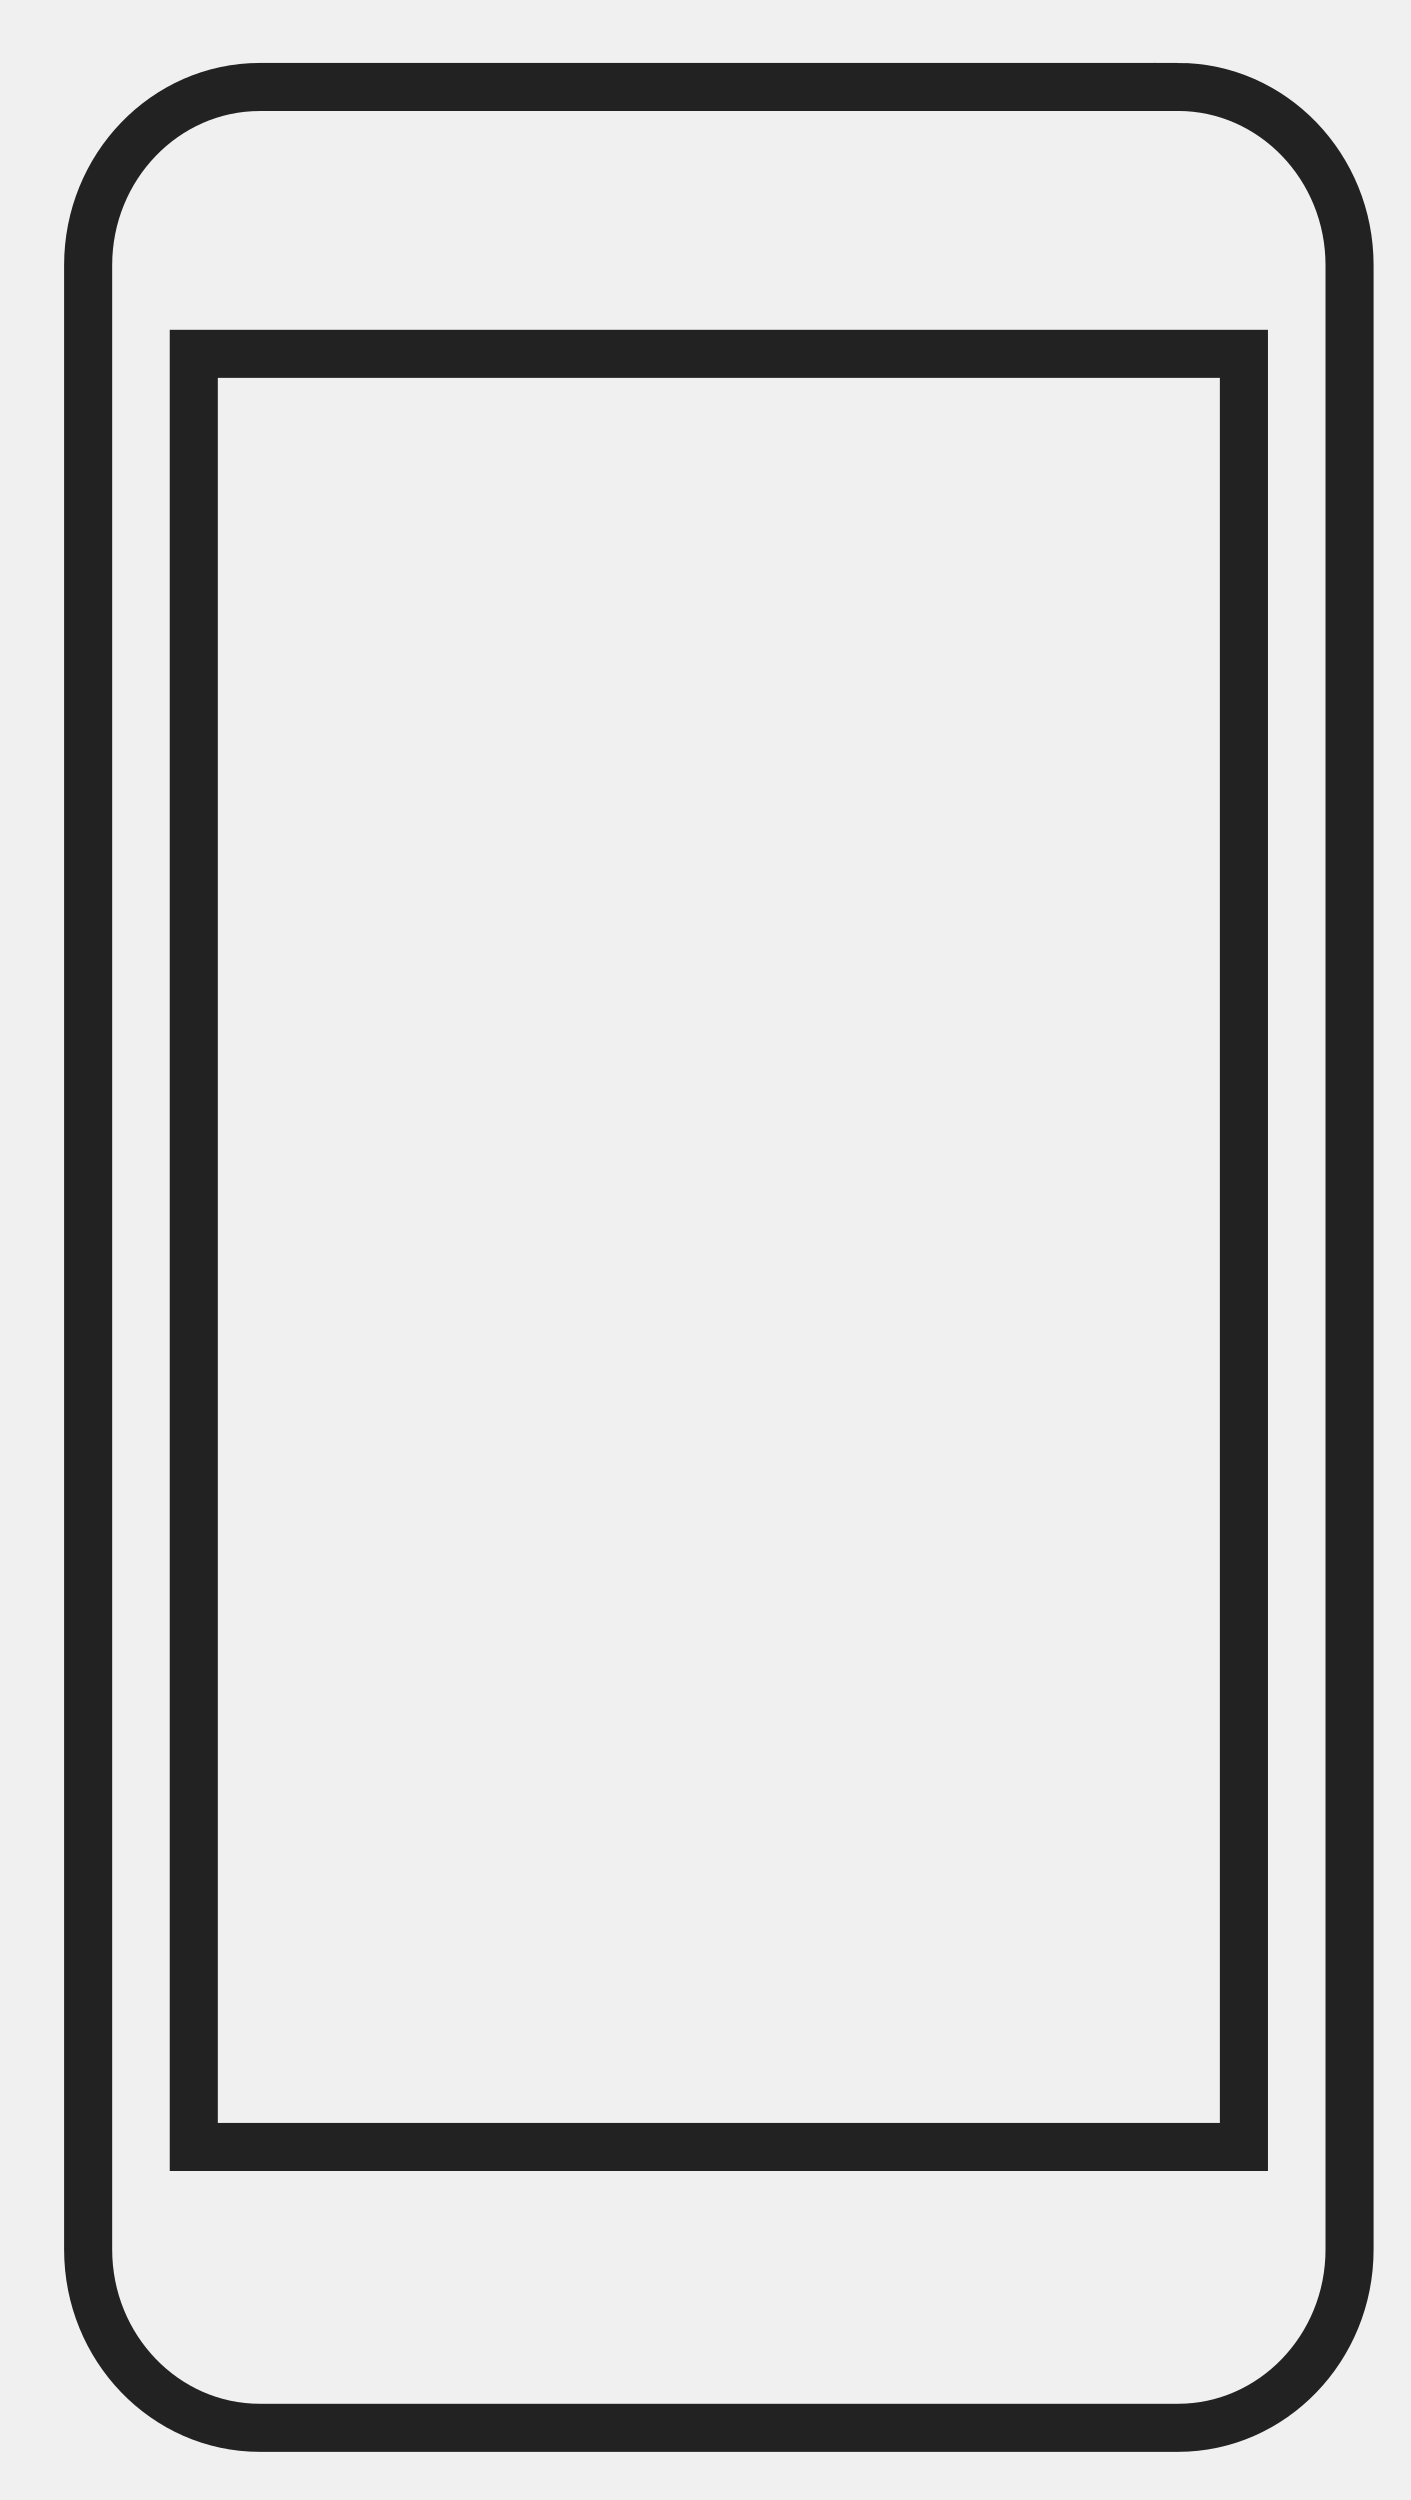
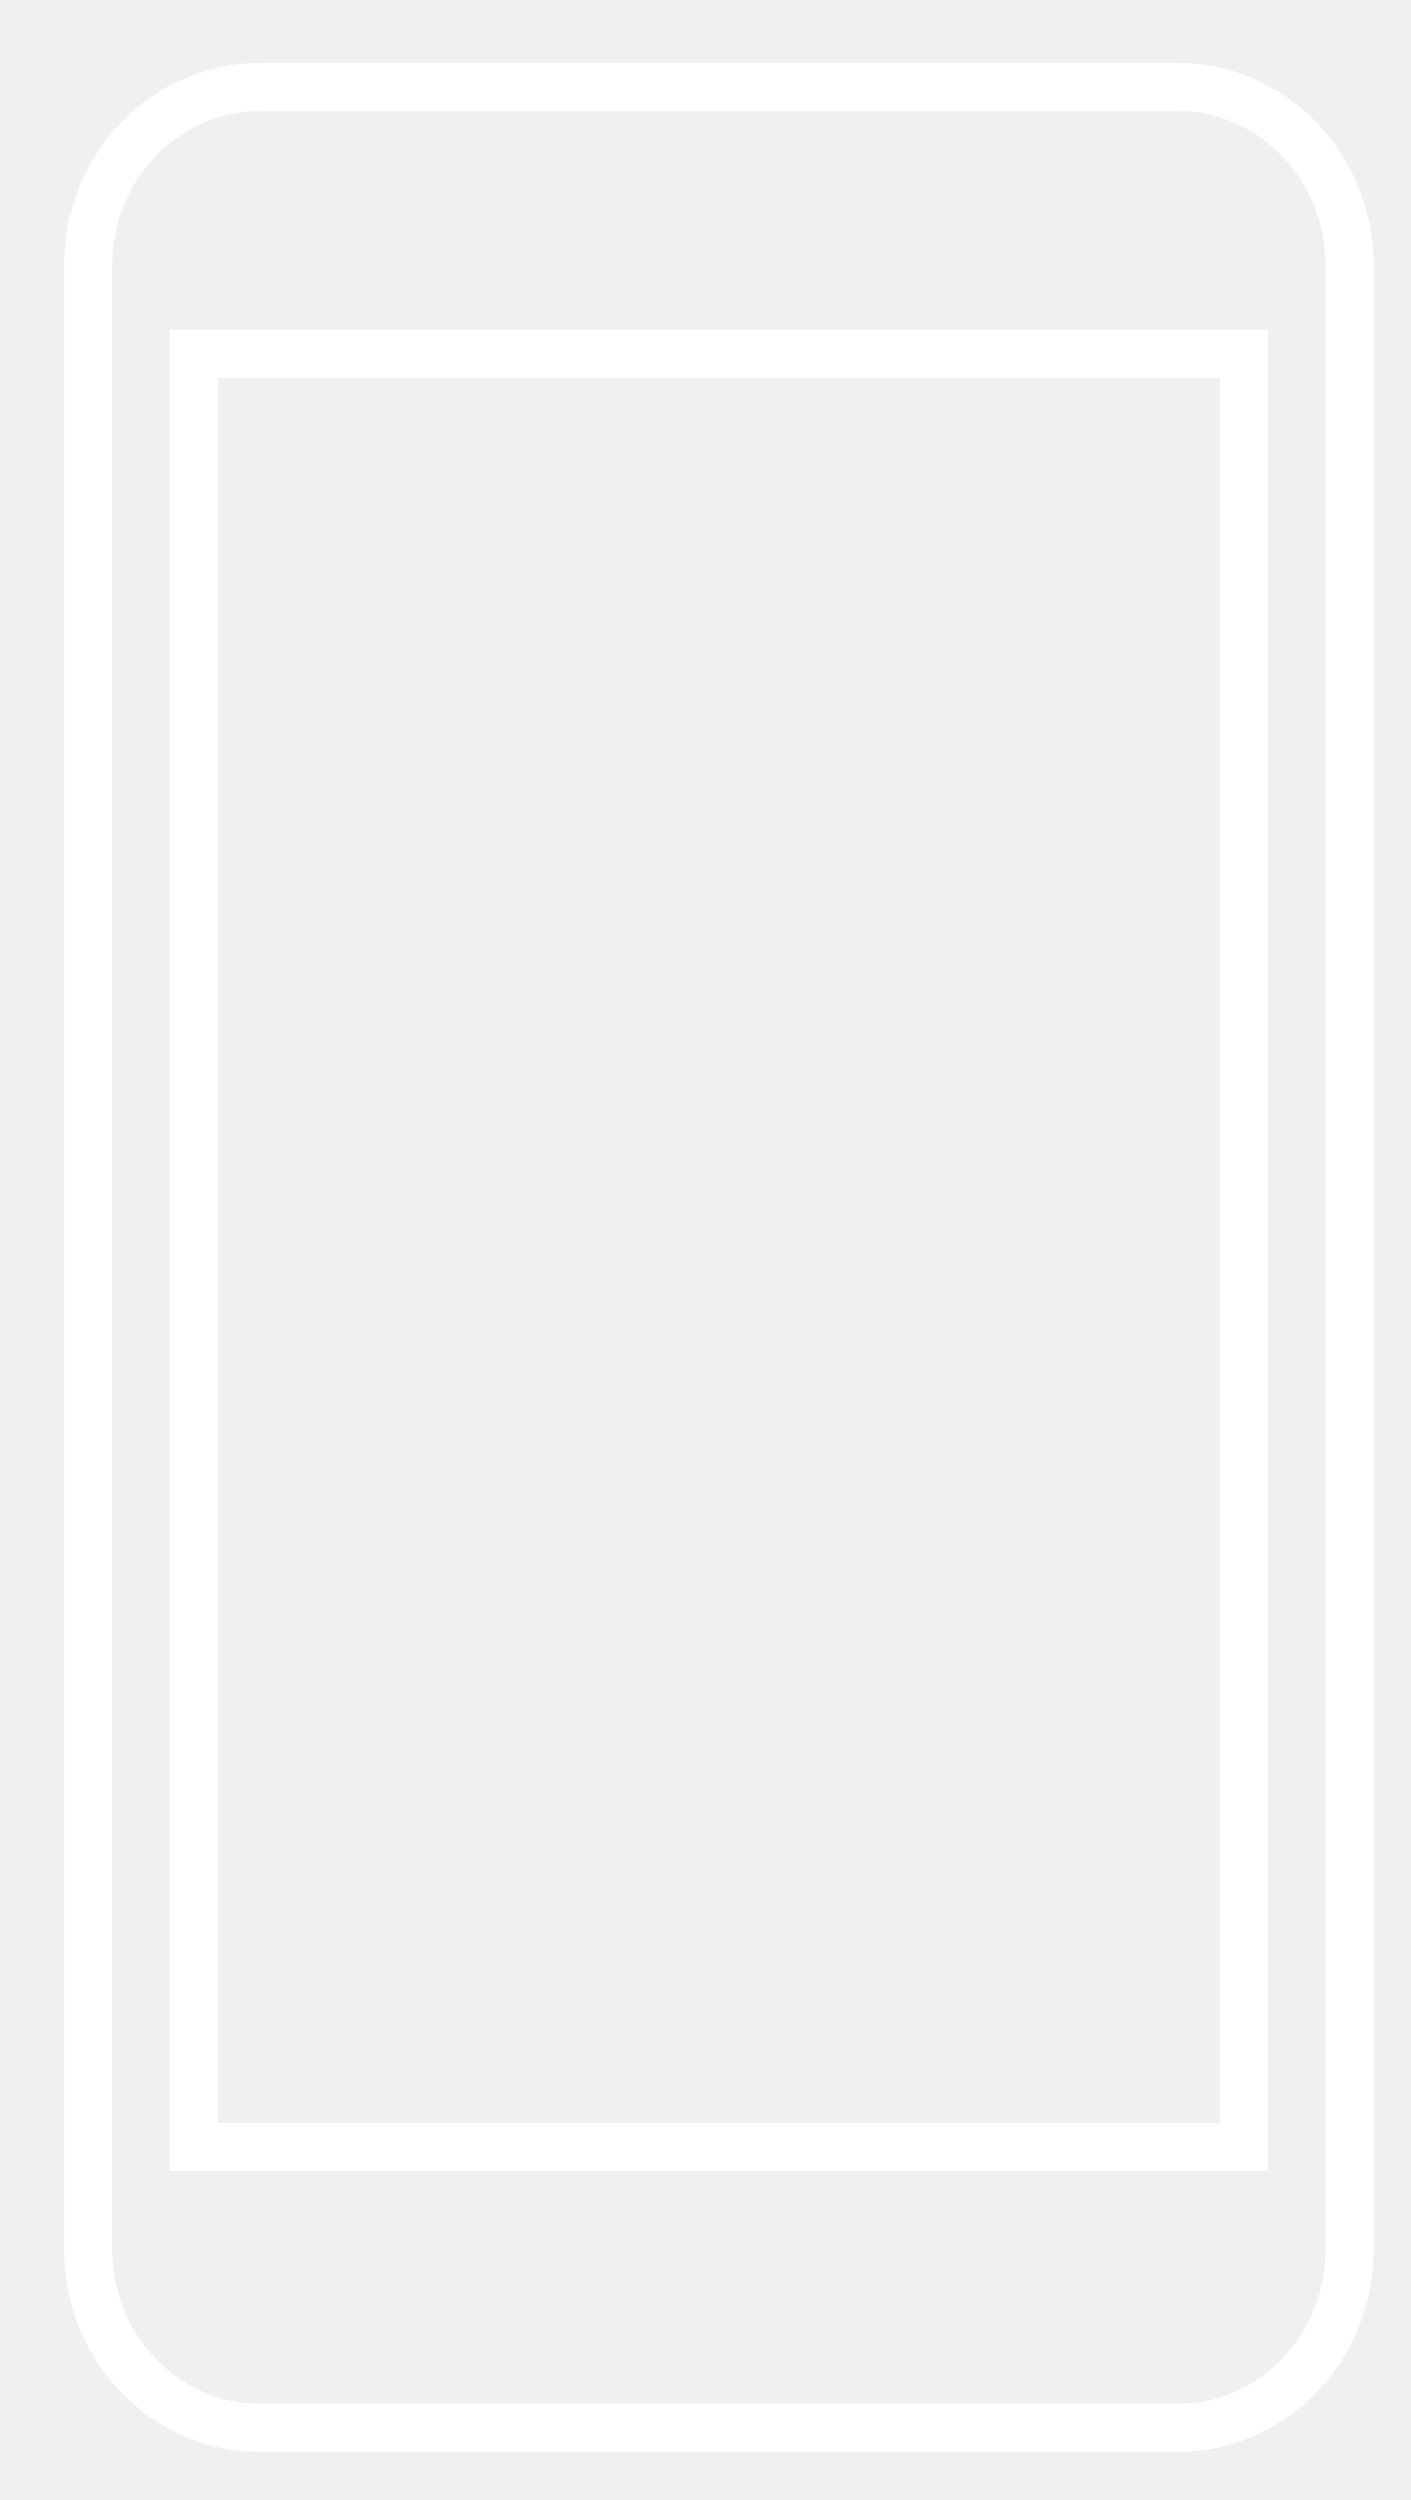
<svg xmlns="http://www.w3.org/2000/svg" width="22" height="39" viewBox="0 0 22 39">
-   <path d="M18.376 1.357H4.052c-1.476 0-2.677 1.247-2.677 2.78v30.956c0 1.534 1.2 2.781 2.677 2.781h14.324c1.476 0 2.677-1.247 2.677-2.78V4.136c0-1.533-1.202-2.78-2.677-2.78zm1.029 9.186v-.578 23.528H3.023V5.52h16.382v5.023z" stroke="#222" stroke-width=".75" fill="none" />
+   <path d="M18.376 1.357H4.052c-1.476 0-2.677 1.247-2.677 2.78v30.956c0 1.534 1.2 2.781 2.677 2.781h14.324c1.476 0 2.677-1.247 2.677-2.78V4.136c0-1.533-1.202-2.78-2.677-2.78zm1.029 9.186v-.578 23.528H3.023V5.52h16.382v5.023z" stroke="#fff" stroke-width=".75" fill="none" />
</svg>
